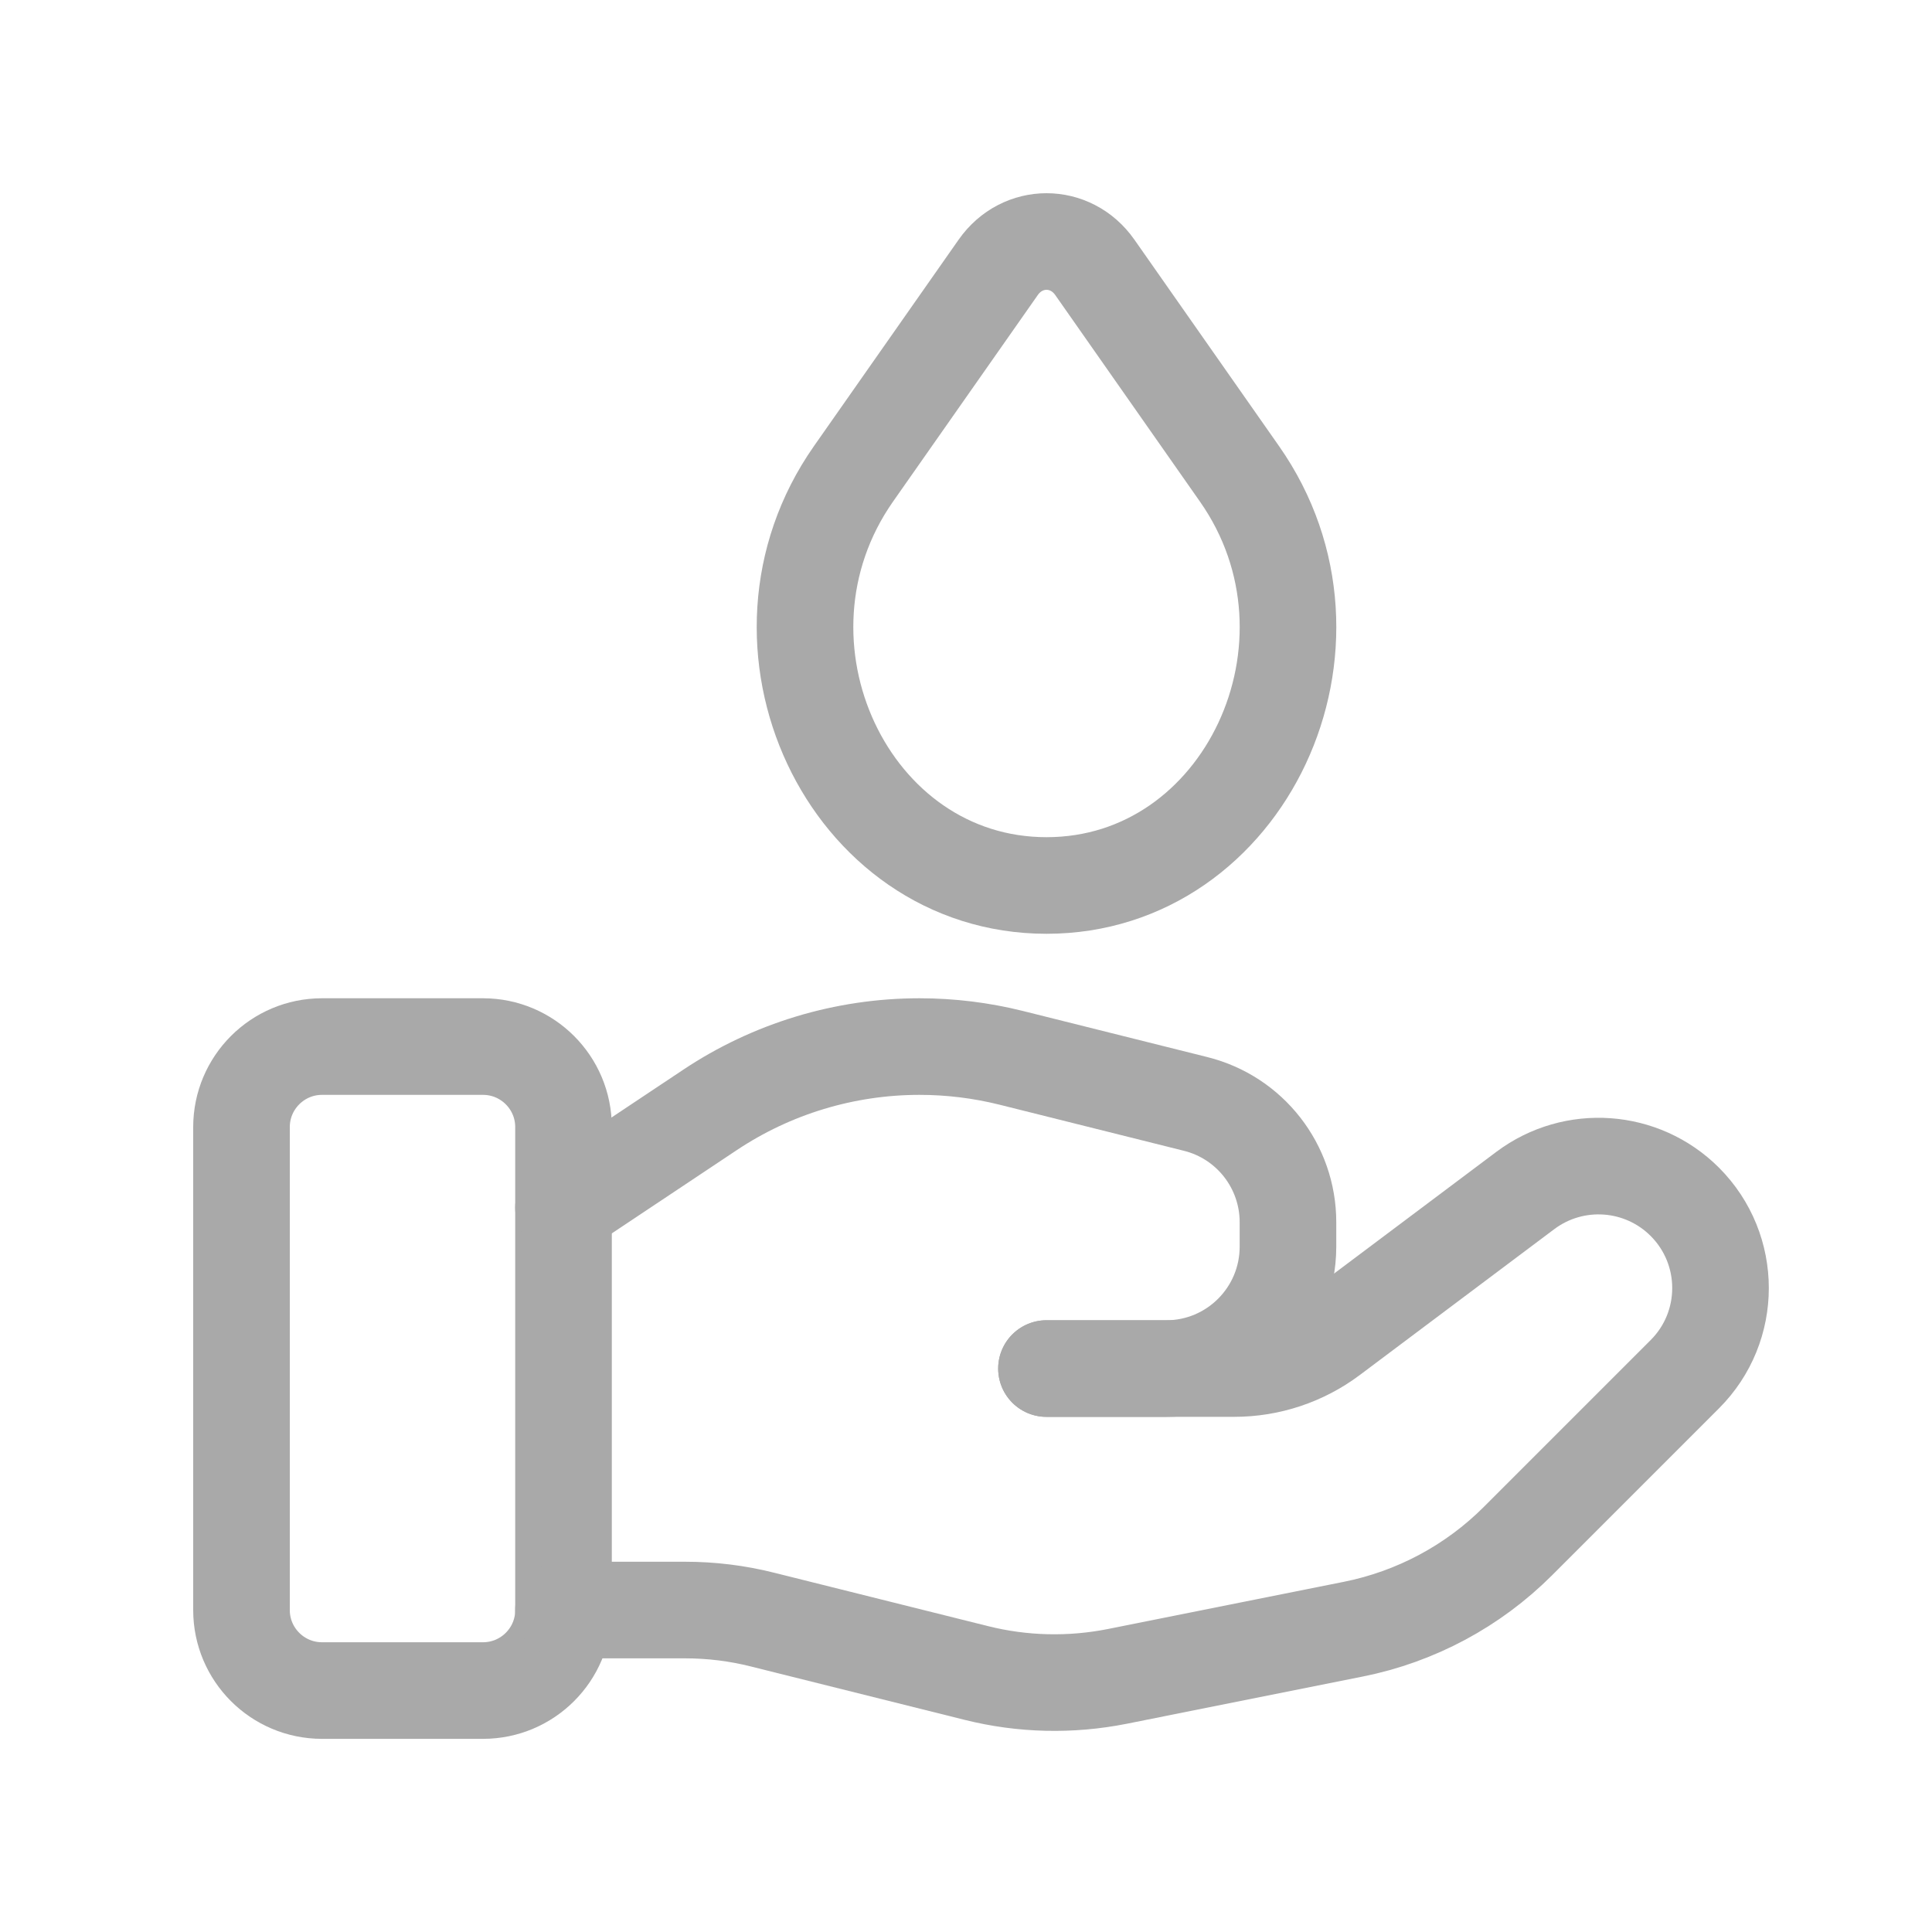
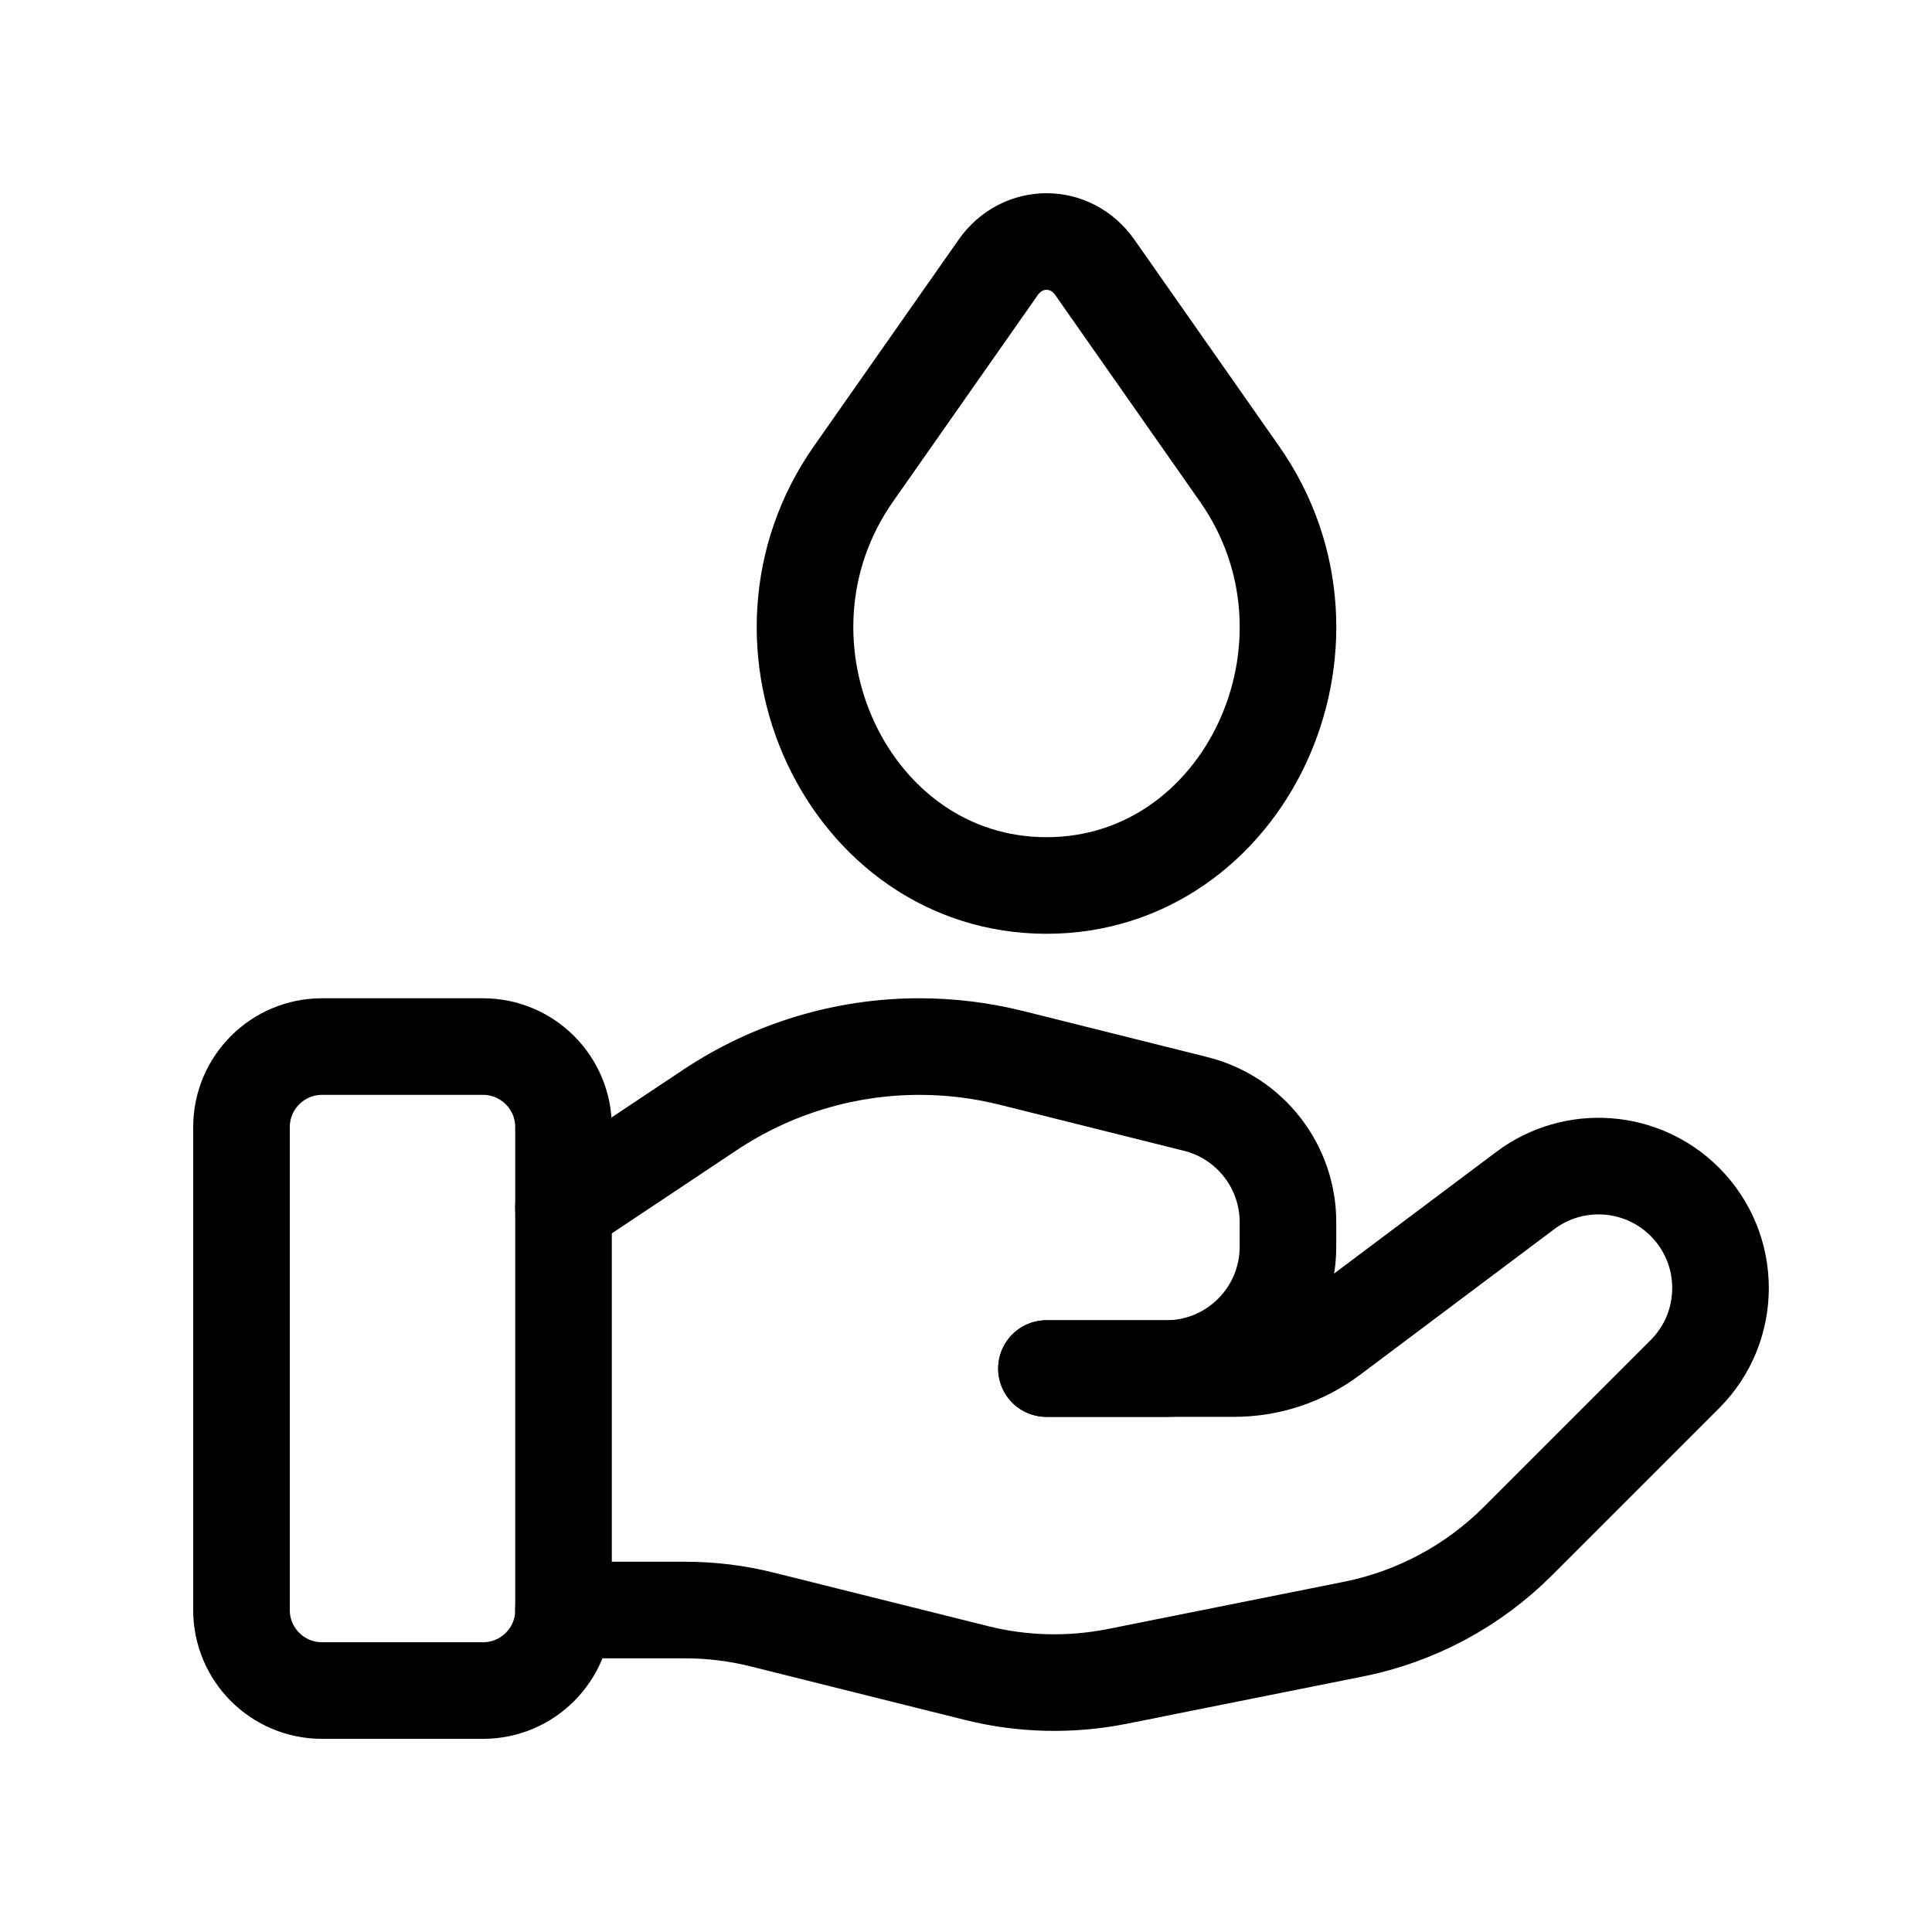
<svg xmlns="http://www.w3.org/2000/svg" width="40" height="40" viewBox="0 0 40 40" fill="none">
-   <path fill-rule="evenodd" clip-rule="evenodd" d="M10 35.001H6.667C5.747 35.001 5 34.255 5 33.335V23.335C5 22.415 5.747 21.668 6.667 21.668H10C10.92 21.668 11.667 22.415 11.667 23.335V33.335C11.667 34.255 10.92 35.001 10 35.001Z" stroke="#A9A9A9" stroke-width="2" stroke-linecap="round" stroke-linejoin="round" />
-   <path d="M21.666 28.334H25.555C26.276 28.334 26.978 28.1 27.555 27.667L31.581 24.647C32.587 23.894 33.993 23.994 34.882 24.882V24.882C35.868 25.869 35.868 27.467 34.882 28.452L31.427 31.907C30.497 32.837 29.31 33.472 28.02 33.73L23.137 34.707C22.168 34.9 21.17 34.877 20.212 34.637L15.795 33.534C15.267 33.4 14.725 33.334 14.18 33.334H11.666" stroke="#A9A9A9" stroke-width="2" stroke-linecap="round" stroke-linejoin="round" />
-   <path d="M21.666 28.335H24.142C25.537 28.335 26.666 27.205 26.666 25.81V25.305C26.666 24.146 25.878 23.136 24.755 22.856L20.935 21.901C20.313 21.746 19.677 21.668 19.037 21.668V21.668C17.491 21.668 15.98 22.125 14.695 22.983L11.666 25.001" stroke="#A9A9A9" stroke-width="2" stroke-linecap="round" stroke-linejoin="round" />
-   <path d="M22.667 5.535L25.662 9.81C28.126 13.324 25.777 18.333 21.667 18.333C17.557 18.333 15.208 13.324 17.671 9.81L20.667 5.535C21.167 4.822 22.167 4.822 22.667 5.535Z" stroke="#A9A9A9" stroke-width="2" stroke-linecap="round" stroke-linejoin="round" />
+   <path fill-rule="evenodd" clip-rule="evenodd" d="M10 35.001H6.667C5.747 35.001 5 34.255 5 33.335V23.335C5 22.415 5.747 21.668 6.667 21.668H10C10.92 21.668 11.667 22.415 11.667 23.335V33.335C11.667 34.255 10.92 35.001 10 35.001Z" stroke="currentColor" stroke-width="2" stroke-linecap="round" stroke-linejoin="round" />
+   <path d="M21.666 28.334H25.555C26.276 28.334 26.978 28.1 27.555 27.667L31.581 24.647C32.587 23.894 33.993 23.994 34.882 24.882V24.882C35.868 25.869 35.868 27.467 34.882 28.452L31.427 31.907C30.497 32.837 29.31 33.472 28.02 33.73L23.137 34.707C22.168 34.9 21.17 34.877 20.212 34.637L15.795 33.534C15.267 33.4 14.725 33.334 14.18 33.334H11.666" stroke="currentColor" stroke-width="2" stroke-linecap="round" stroke-linejoin="round" />
+   <path d="M21.666 28.335H24.142C25.537 28.335 26.666 27.205 26.666 25.81V25.305C26.666 24.146 25.878 23.136 24.755 22.856L20.935 21.901C20.313 21.746 19.677 21.668 19.037 21.668V21.668C17.491 21.668 15.98 22.125 14.695 22.983L11.666 25.001" stroke="currentColor" stroke-width="2" stroke-linecap="round" stroke-linejoin="round" />
+   <path d="M22.667 5.535L25.662 9.81C28.126 13.324 25.777 18.333 21.667 18.333C17.557 18.333 15.208 13.324 17.671 9.81L20.667 5.535C21.167 4.822 22.167 4.822 22.667 5.535Z" stroke="currentColor" stroke-width="2" stroke-linecap="round" stroke-linejoin="round" />
</svg>
